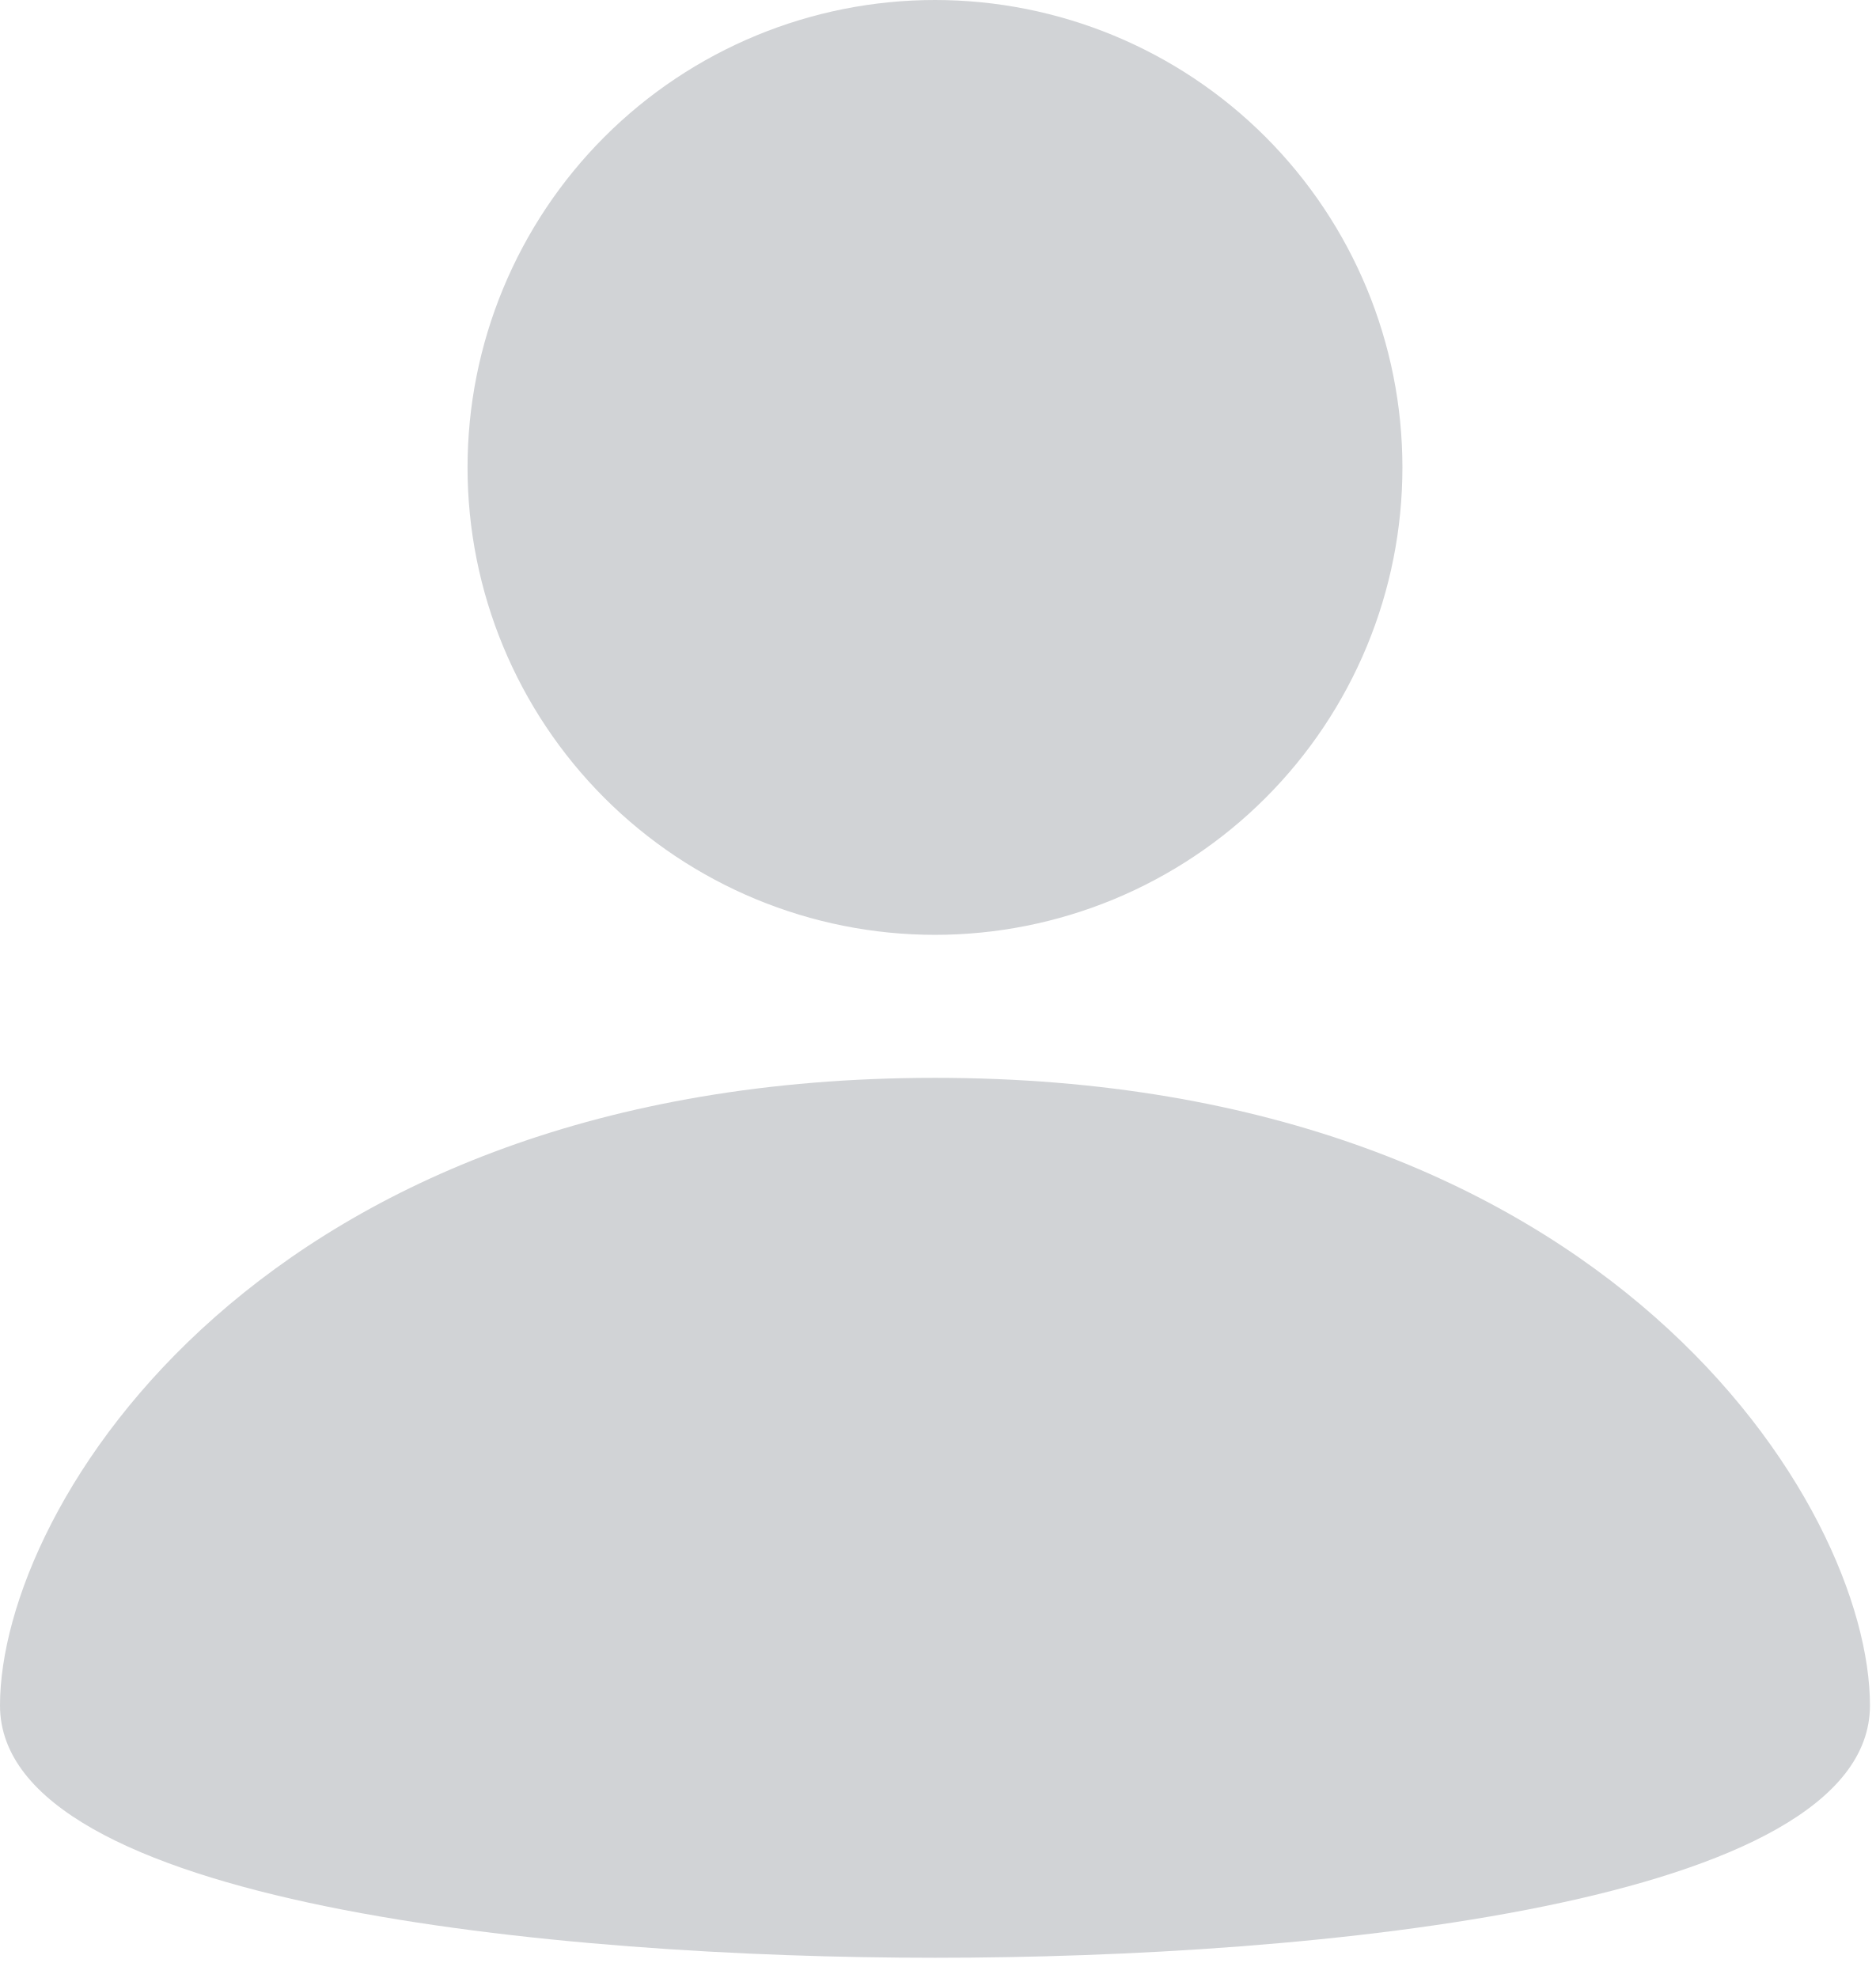
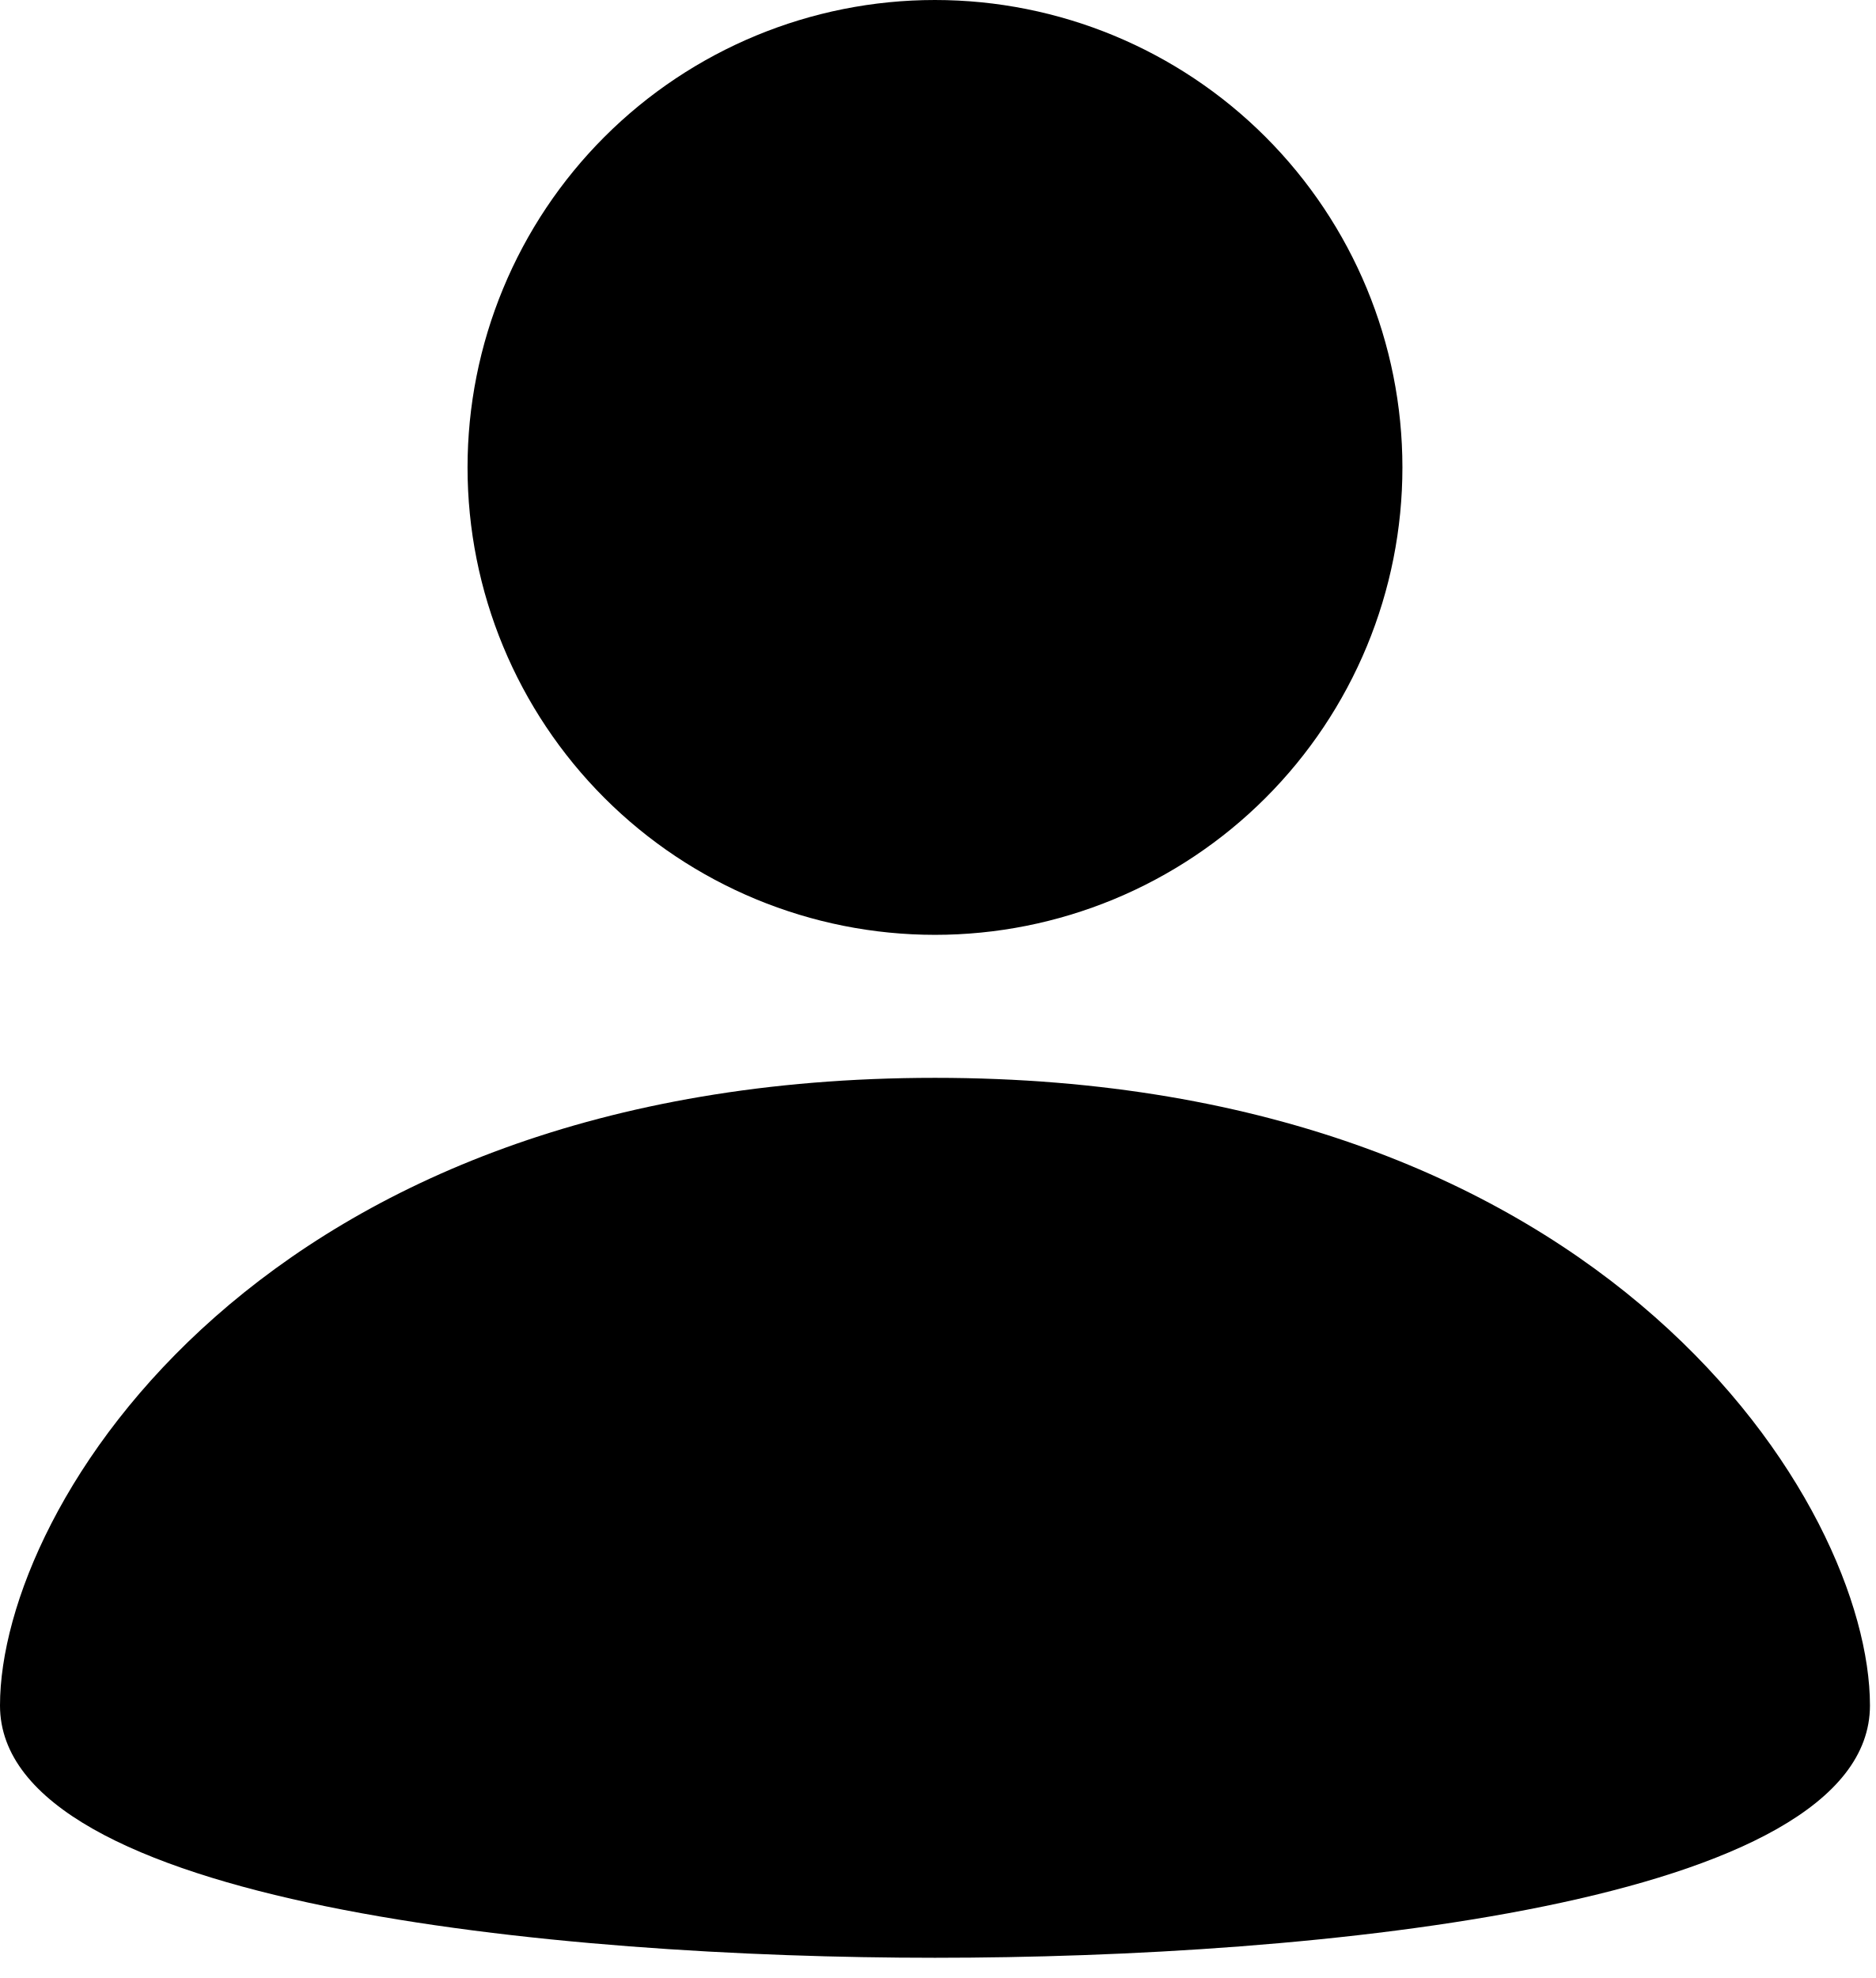
<svg xmlns="http://www.w3.org/2000/svg" width="55" height="58" viewBox="0 0 55 58" fill="none">
-   <path fill-rule="evenodd" clip-rule="evenodd" d="M41.121 13.705C41.121 15.505 40.767 17.287 40.078 18.95C39.389 20.613 38.38 22.124 37.107 23.397C35.835 24.669 34.324 25.679 32.661 26.368C30.998 27.057 29.216 27.412 27.416 27.412C23.781 27.412 20.295 25.969 17.724 23.399C15.153 20.828 13.709 17.343 13.709 13.707C13.709 11.908 14.063 10.125 14.752 8.462C15.44 6.799 16.45 5.288 17.722 4.015C20.292 1.445 23.778 0 27.413 7.16052e-08C31.049 -0 34.535 1.443 37.105 4.013C39.676 6.584 41.12 10.069 41.121 13.705ZM27.415 31.605C7.678 31.605 0 44.166 0 50.009C0 55.85 16.344 57.407 27.415 57.407C38.486 57.407 54.83 55.85 54.83 50.009C54.83 44.166 47.152 31.605 27.415 31.605Z" fill="#D1D3D6" />
+   <path fill-rule="evenodd" clip-rule="evenodd" d="M41.121 13.705C41.121 15.505 40.767 17.287 40.078 18.95C39.389 20.613 38.38 22.124 37.107 23.397C35.835 24.669 34.324 25.679 32.661 26.368C30.998 27.057 29.216 27.412 27.416 27.412C23.781 27.412 20.295 25.969 17.724 23.399C15.153 20.828 13.709 17.343 13.709 13.707C13.709 11.908 14.063 10.125 14.752 8.462C15.44 6.799 16.45 5.288 17.722 4.015C20.292 1.445 23.778 0 27.413 7.16052e-08C31.049 -0 34.535 1.443 37.105 4.013C39.676 6.584 41.12 10.069 41.121 13.705ZM27.415 31.605C7.678 31.605 0 44.166 0 50.009C0 55.85 16.344 57.407 27.415 57.407C38.486 57.407 54.83 55.85 54.83 50.009C54.83 44.166 47.152 31.605 27.415 31.605Z" fill="currentColor" />
</svg>
